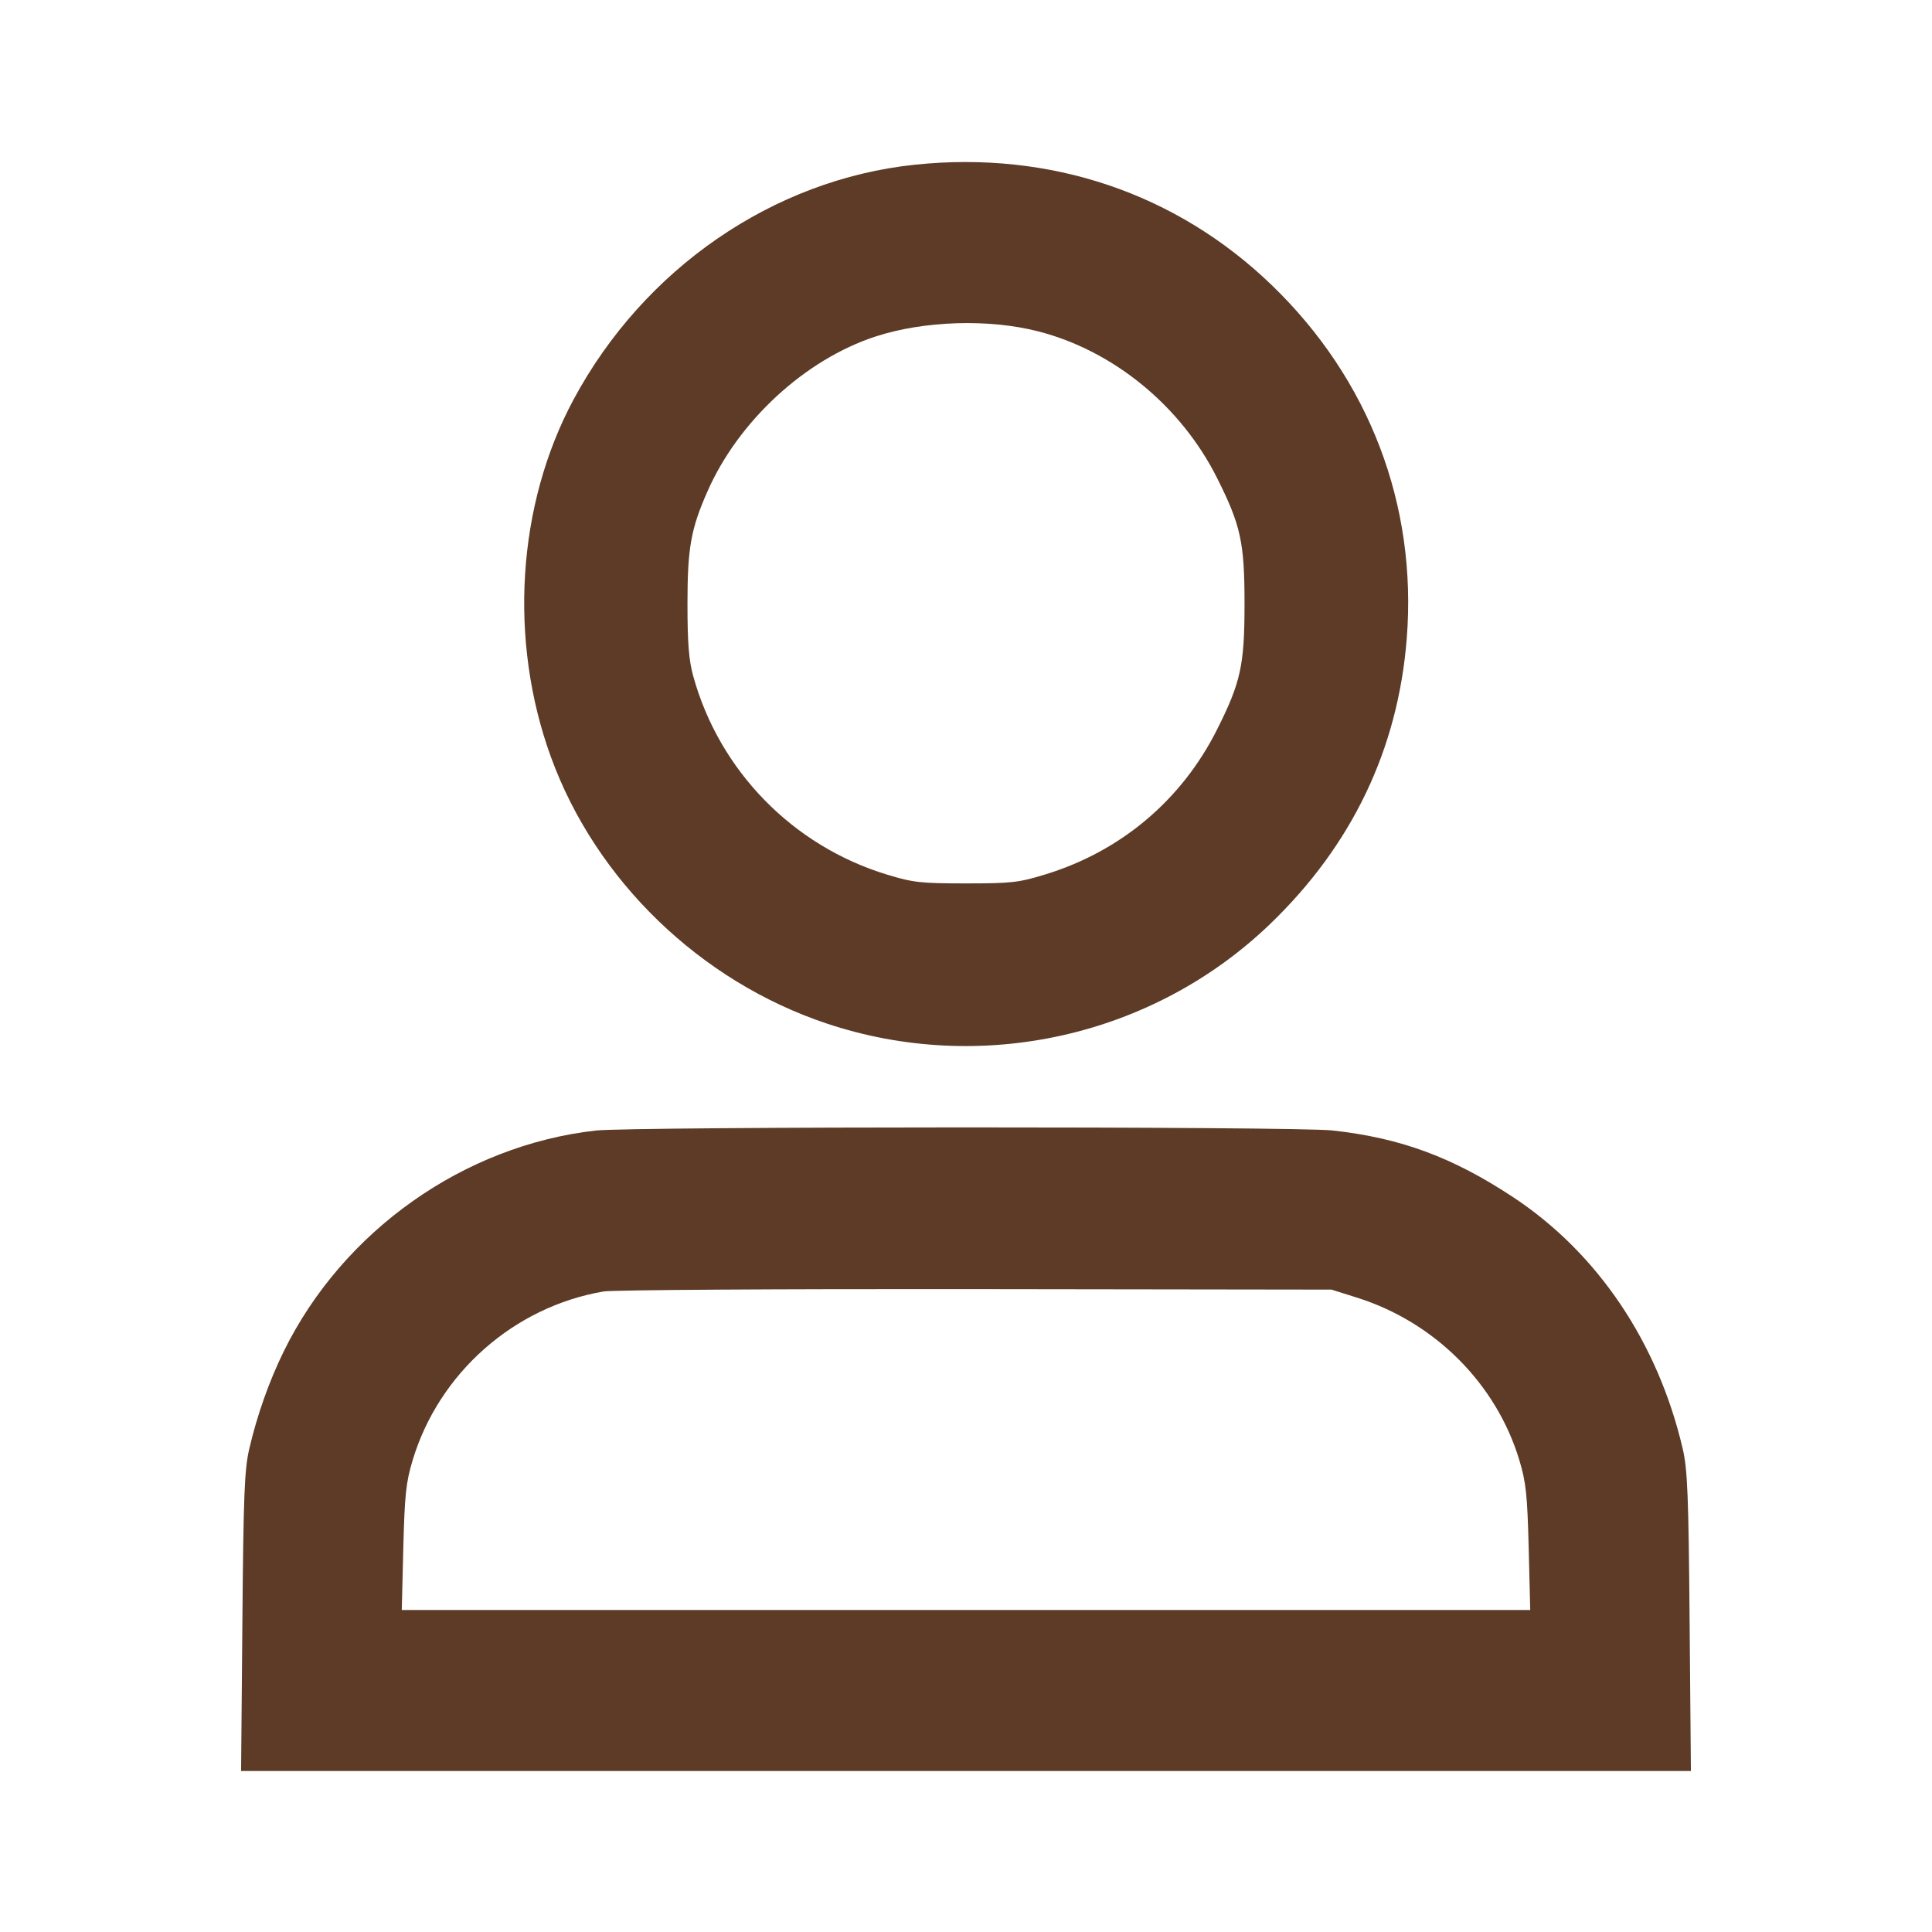
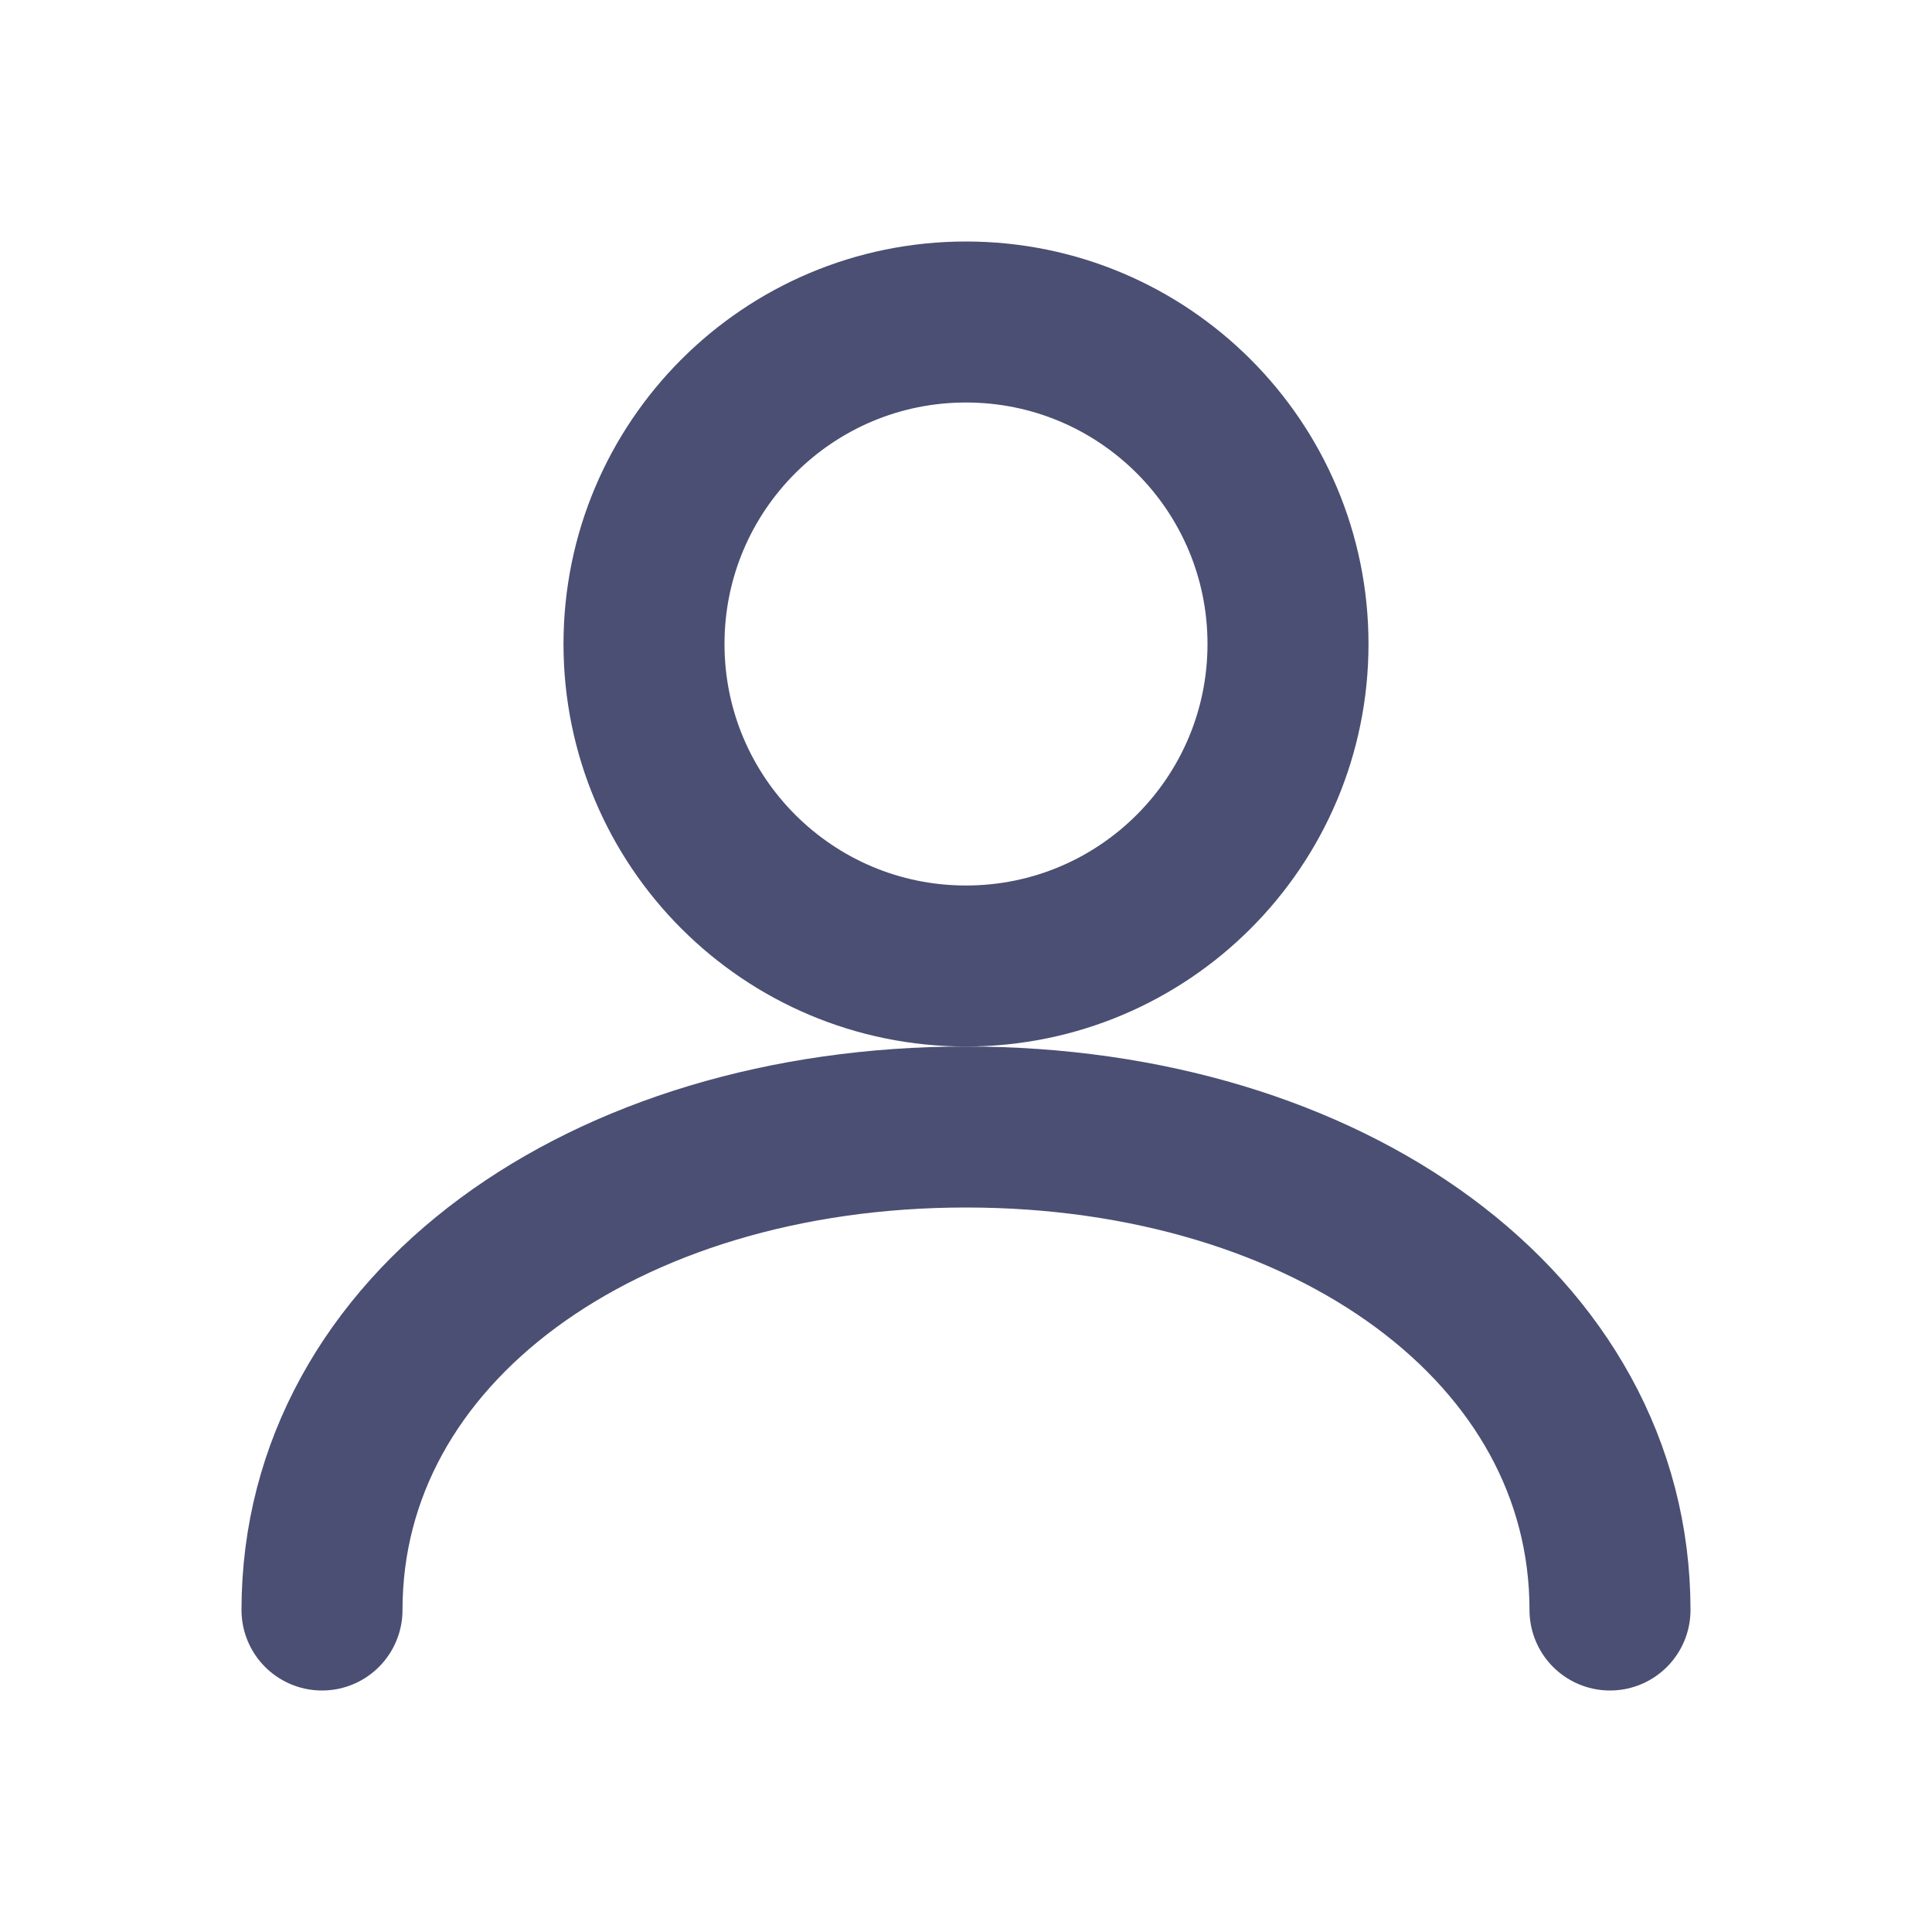
- <svg xmlns="http://www.w3.org/2000/svg" viewBox="0 0 1024 1024" aria-hidden="true">
-   <path fill="#5D3B26" transform="translate(0 1024) scale(1 -1)" d="M484.907 936.704C409.856 928.853 341.291 881.707 304 812.245C274.005 756.395 269.483 684.501 292.053 622.635C315.861 557.355 371.072 503.979 437.973 481.579C519.851 454.144 611.029 474.539 673.067 534.144C716.501 575.872 740.949 626.816 745.6 685.483C751.232 756.352 725.717 823.125 673.92 873.003C623.403 921.685 556.544 944.213 484.907 936.704M550.4 848.341C590.293 838.059 626.005 808.747 645.12 770.56C657.621 745.6 659.627 736.555 659.627 704C659.627 671.445 657.621 662.357 645.12 637.44C626.304 599.893 594.048 572.715 553.813 560.469C539.904 556.203 535.979 555.776 512 555.776C488.064 555.776 484.096 556.203 470.187 560.427C420.181 575.616 381.227 615.509 367.403 665.728C365.099 674.091 364.373 683.136 364.373 704C364.373 733.525 366.165 743.637 374.997 763.605C391.424 800.896 426.709 833.408 463.957 845.611C489.643 854.016 524.075 855.125 550.4 848.341M315.733 424.789C245.803 416.896 181.803 371.627 150.443 307.84C142.72 292.139 136.277 274.005 132.096 256C129.579 245.077 129.024 231.637 128.469 164.267L127.787 85.333L512 85.333L896.213 85.333L895.531 164.267C894.976 231.637 894.421 245.077 891.904 256C878.805 312.32 846.805 359.851 802.133 389.376C769.963 410.667 742.229 420.907 706.219 424.832C686.251 427.051 335.147 426.965 315.733 424.789M719.403 336.171C760.533 323.157 793.088 290.56 805.291 250.069C808.832 238.251 809.515 231.808 810.24 203.52L811.051 170.667L512 170.667L212.949 170.667L213.76 203.52C214.485 231.808 215.168 238.251 218.709 250.069C232.619 296.235 272.427 331.435 319.957 339.499C324.651 340.309 413.397 340.864 517.12 340.736L705.707 340.48L719.403 336.171" />
+ <svg xmlns="http://www.w3.org/2000/svg" viewBox="0 0 24 24" fill="none" stroke="#4A4F73" stroke-width="2" stroke-linecap="round" stroke-linejoin="round" aria-hidden="true">
+   <circle cx="12" cy="8" r="4" />
+   <path d="M4 20C4 16.5 7.5 14 12 14C16.5 14 20 16.5 20 20" />
</svg>
